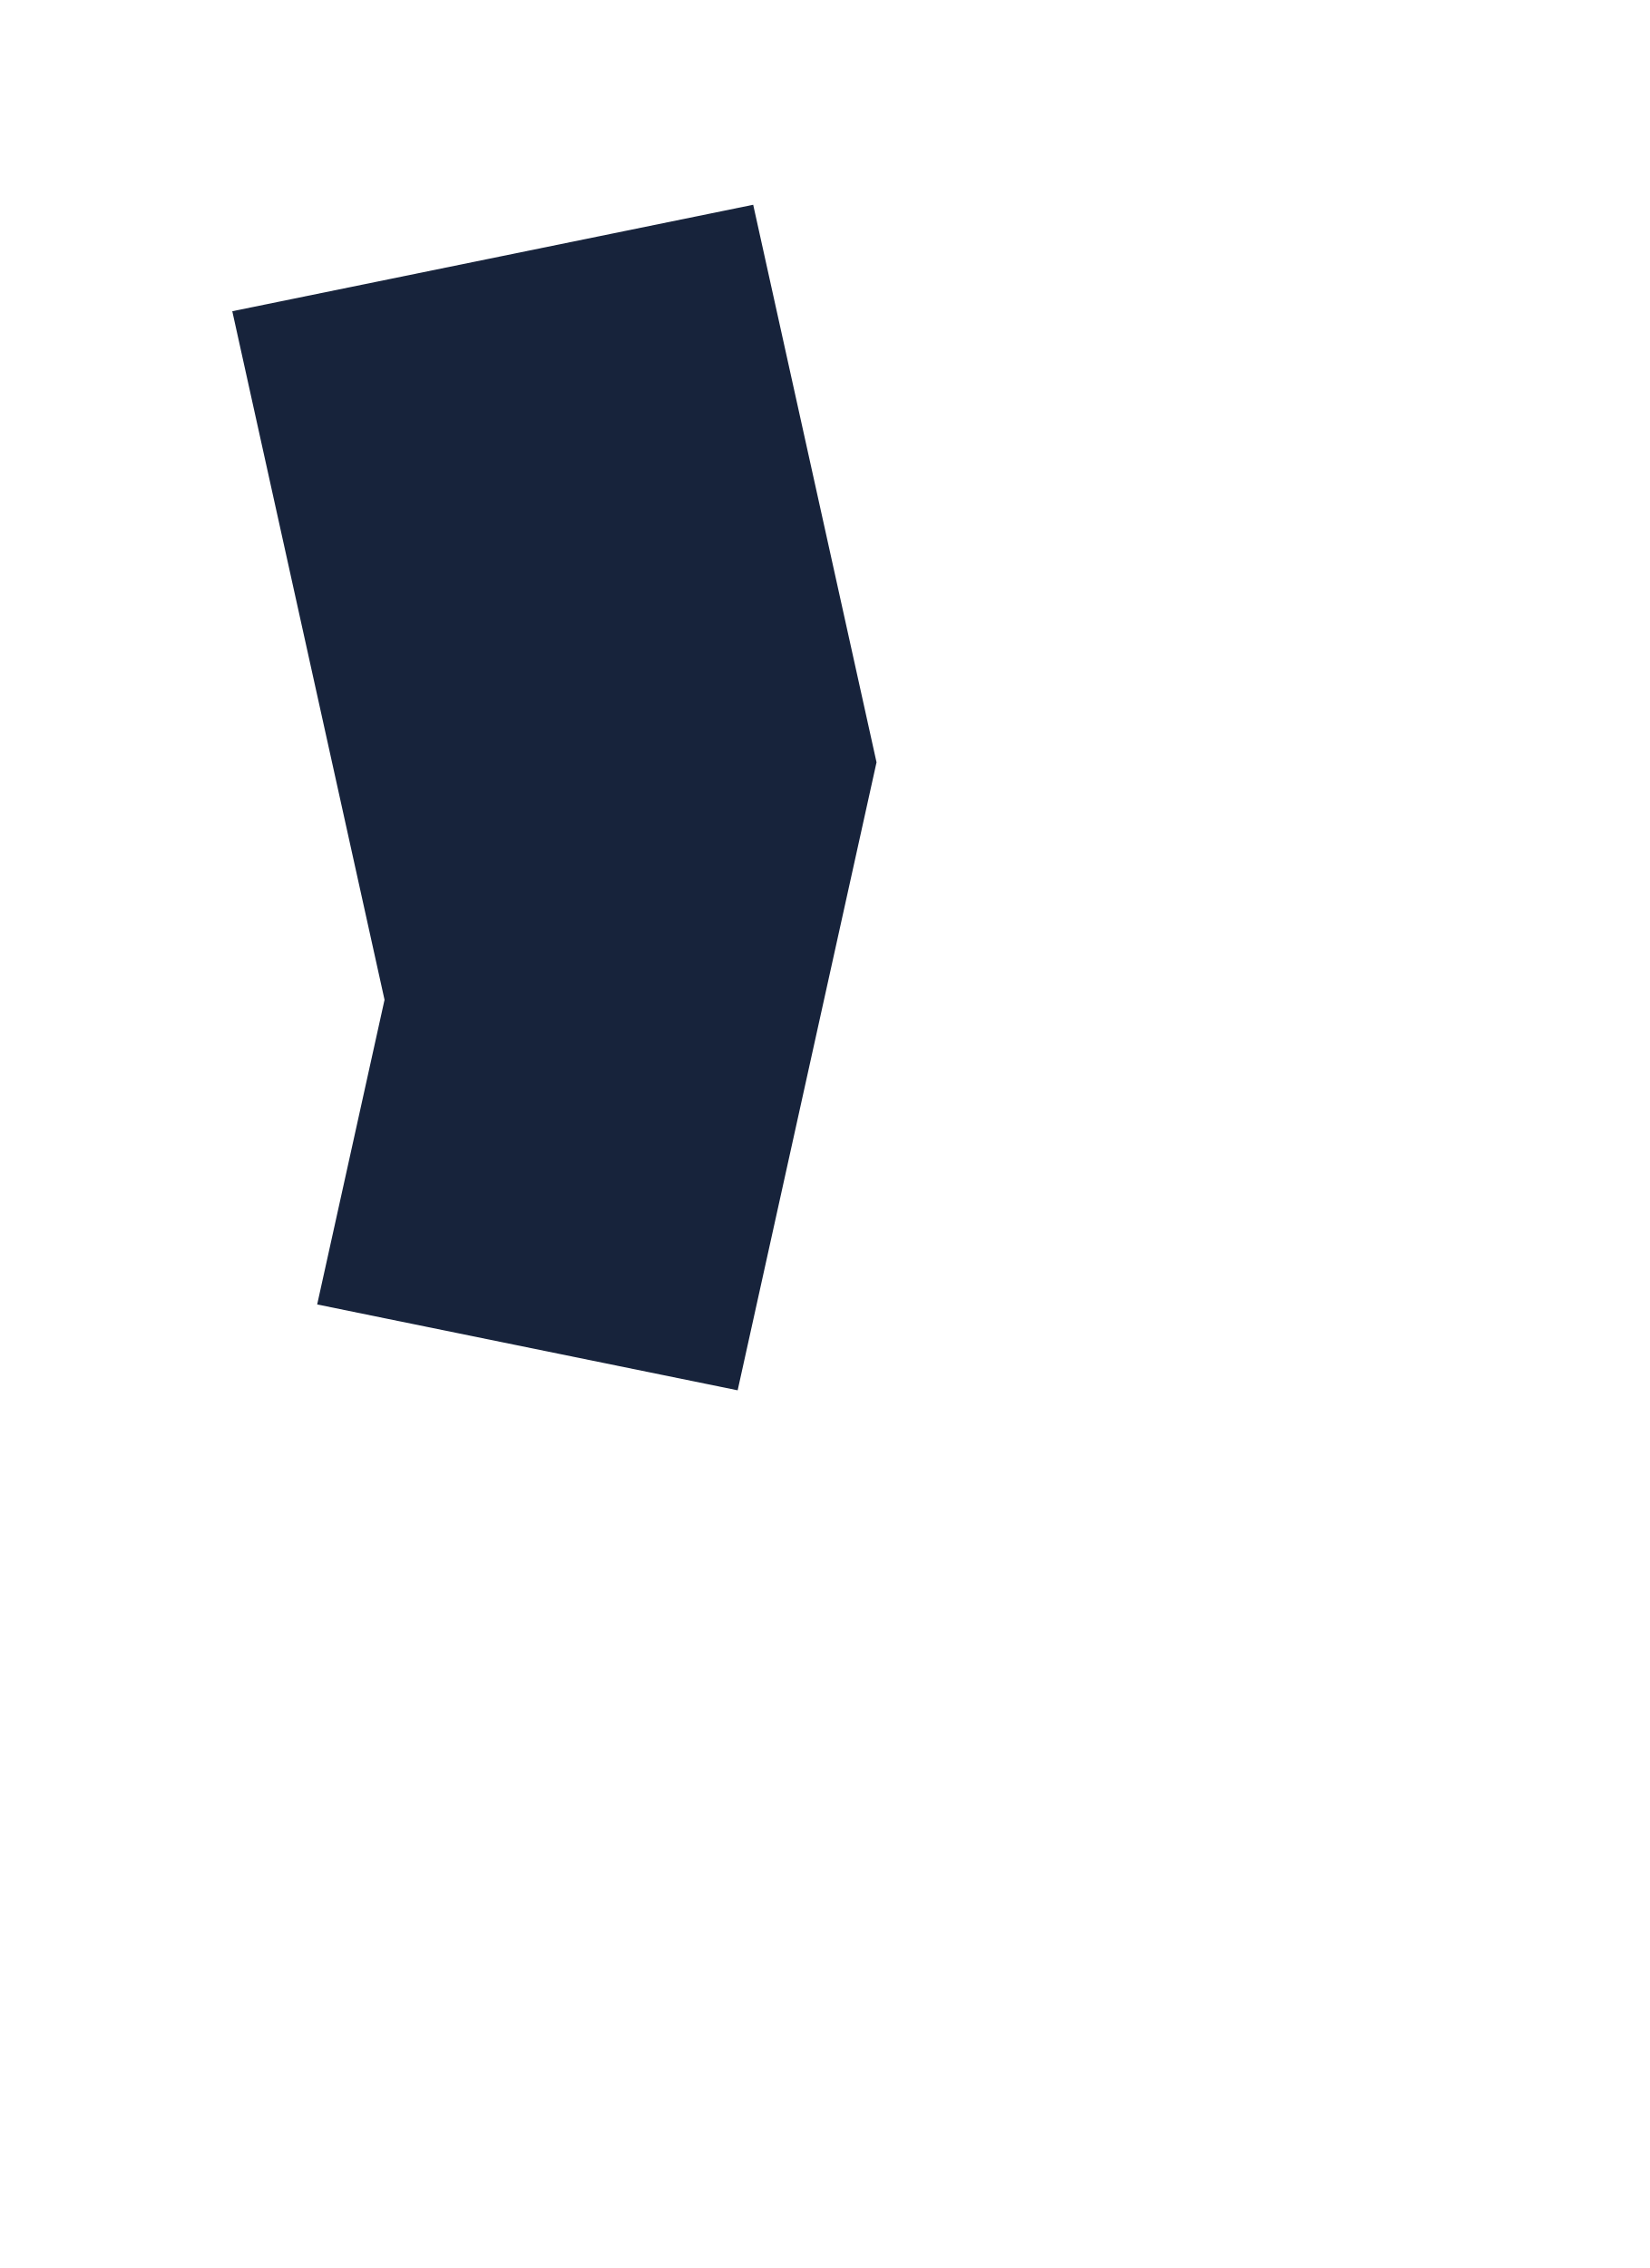
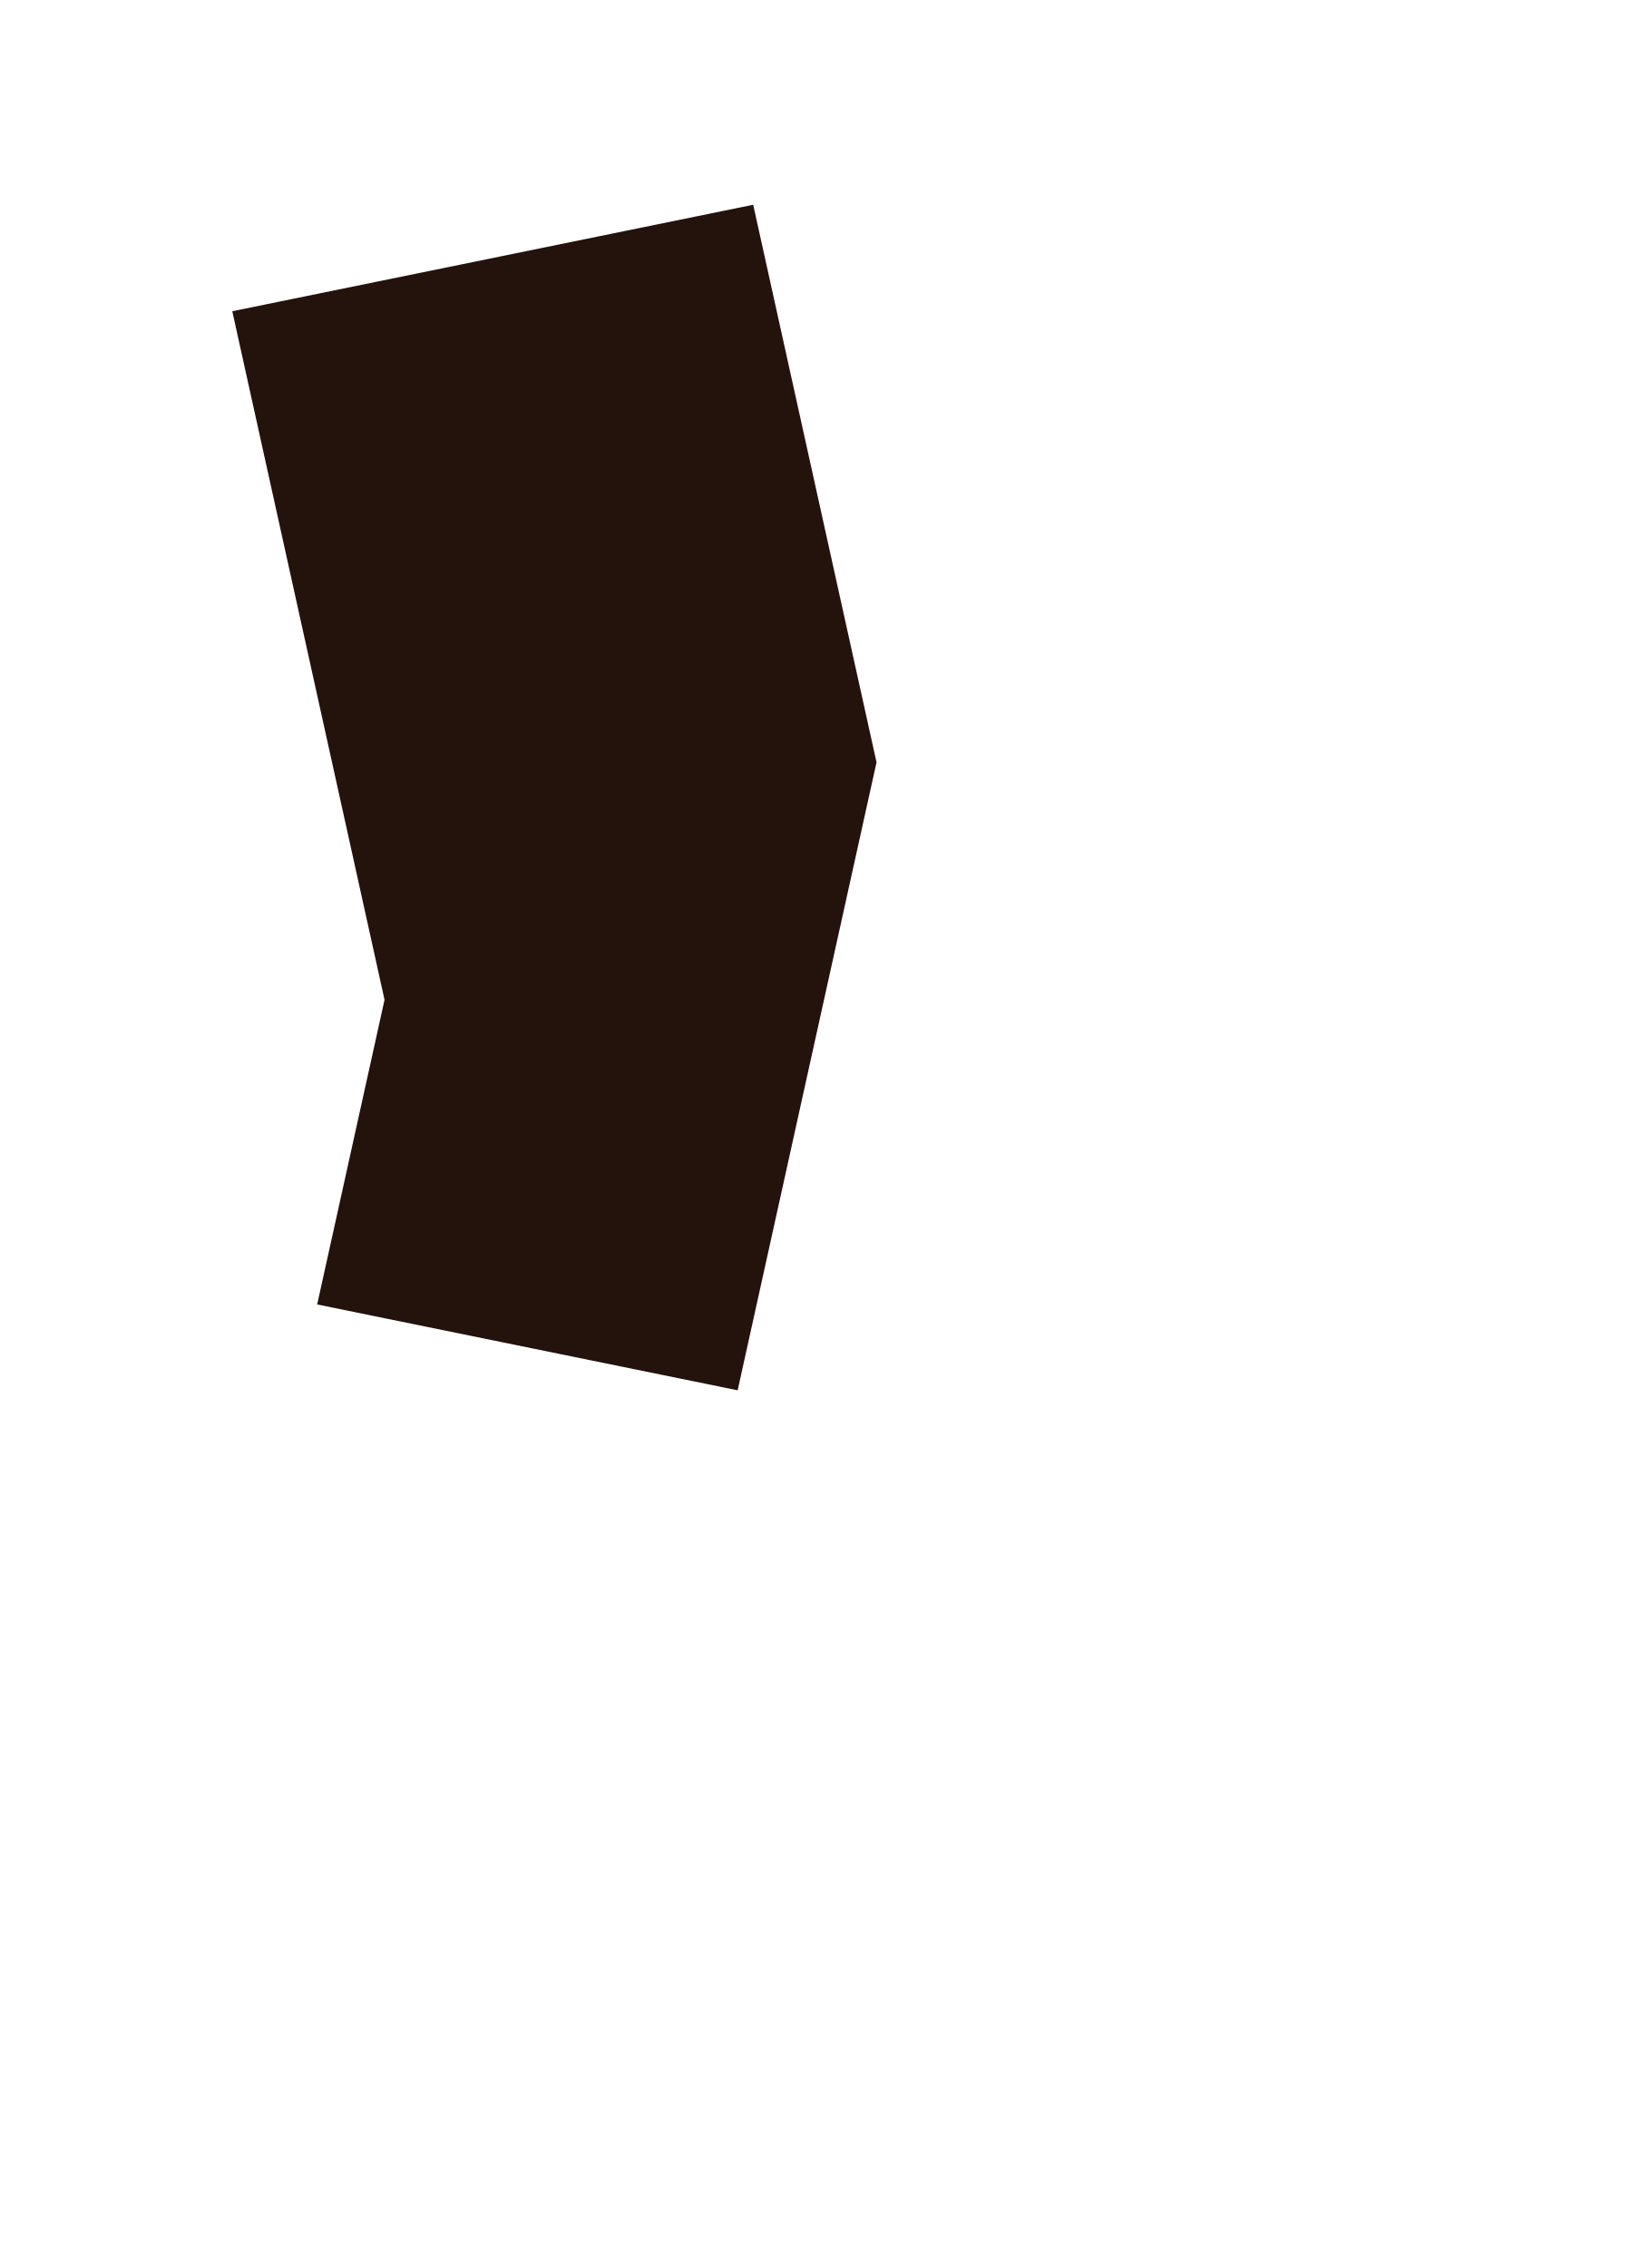
<svg xmlns="http://www.w3.org/2000/svg" width="64" height="88" viewBox="0 0 64 88" fill="none">
-   <path d="M28.625 53.945L34.014 29.578L29.228 7.945L9.014 12.076L14.922 38.793L12.308 50.613L14.922 51.148L28.625 53.945Z" fill="#17233B" />
+   <path d="M28.625 53.945L34.014 29.578L29.228 7.945L9.014 12.076L14.922 38.793L12.308 50.613L14.922 51.148L28.625 53.945Z" fill="#24120C" />
</svg>
